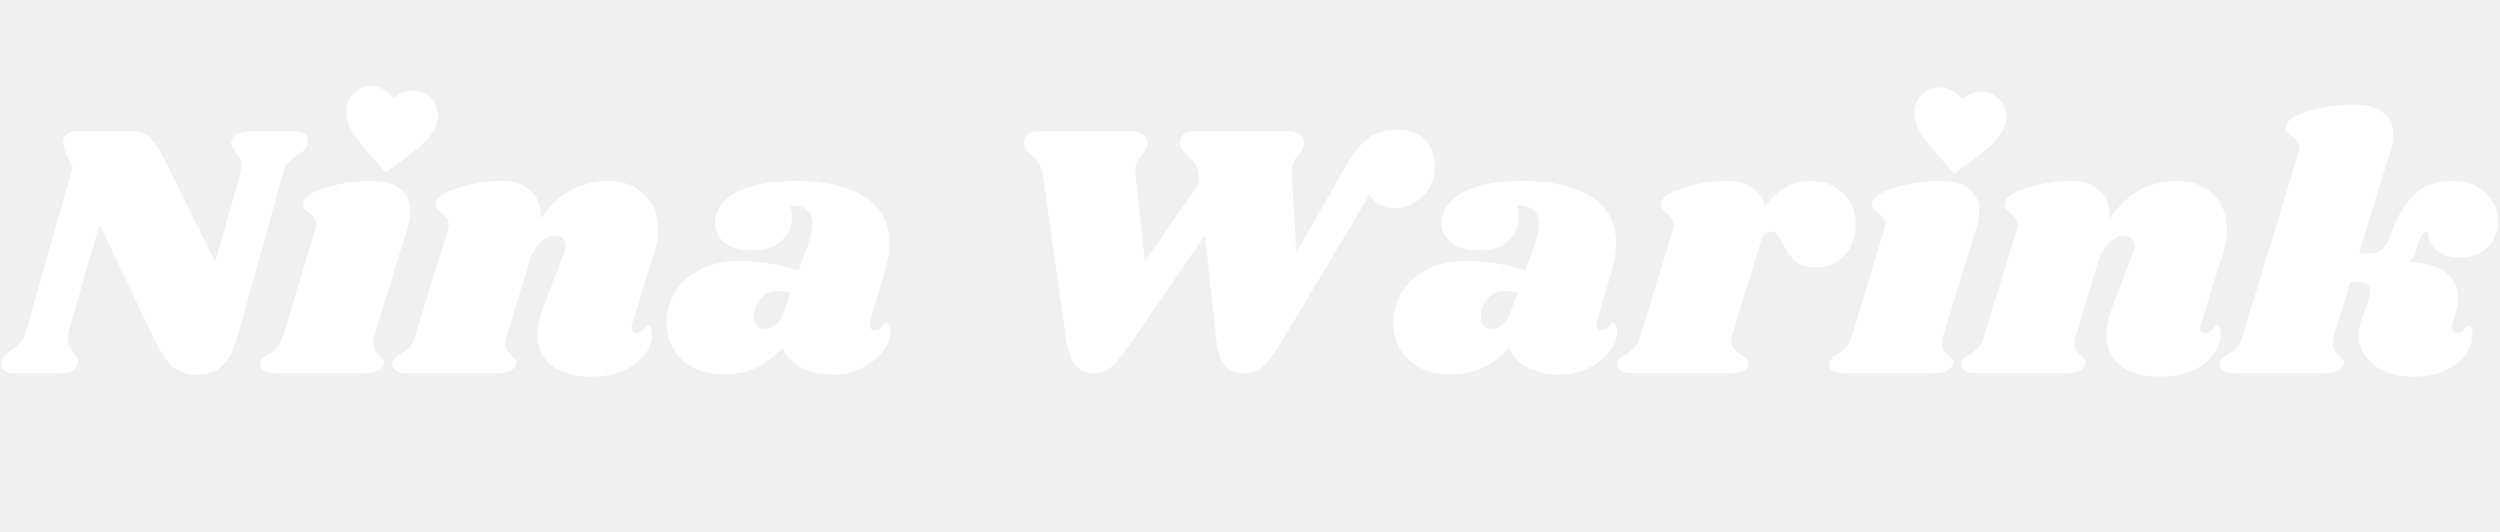
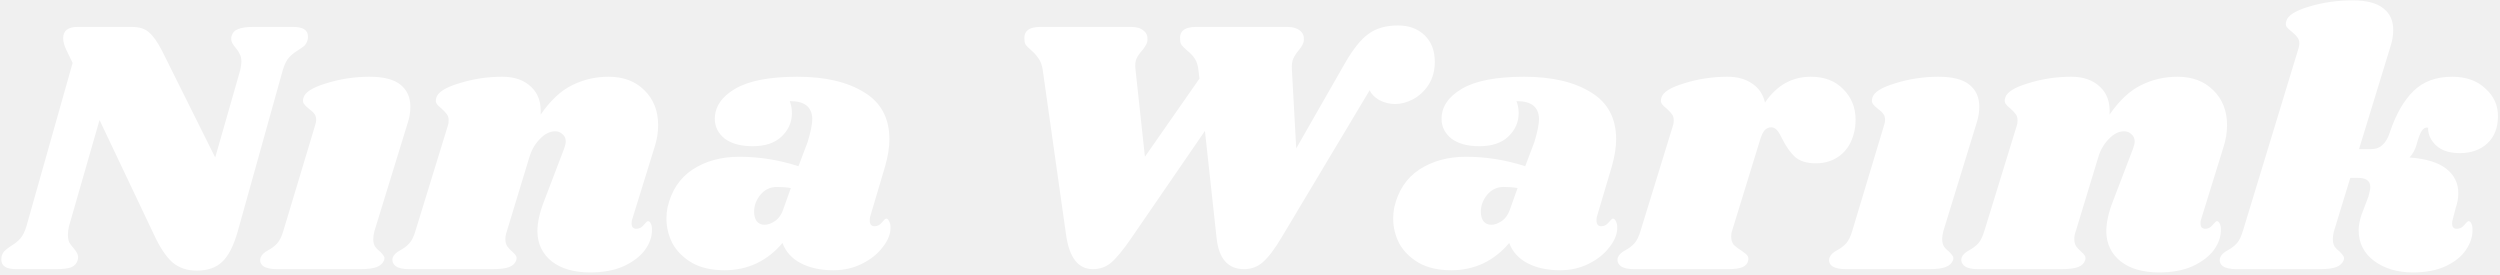
- <svg fill="none" viewBox="0 0 1031 219">
-   <path id="1" d="M805.896 71.754L803.529 68.831C794.616 59.106 788.807 52.573 789.562 45.393C790.178 39.535 795.189 35.477 801.047 36.092C804.259 36.43 807.313 38.279 809.133 40.954C811.47 38.716 814.841 37.542 818.053 37.88C823.911 38.495 827.969 43.507 827.354 49.365C826.599 56.545 819.559 61.728 808.819 69.387L805.896 71.754Z" fill="#fff" />
-   <path id="2" d="M159.056 71.266L156.689 68.343C147.776 58.618 141.967 52.085 142.722 44.904C143.338 39.047 148.349 34.988 154.207 35.604C157.42 35.942 160.473 37.791 162.293 40.466C164.63 38.228 168.001 37.054 171.214 37.392C177.071 38.007 181.13 43.019 180.514 48.877C179.759 56.057 172.719 61.239 161.98 68.899L159.056 71.266Z" fill="#fff" />
-   <path id="3" d="M120.851 54.1C124.951 54.1 127.001 55.4 127.001 58C127.001 58.7 126.951 59.2 126.851 59.5C126.551 60.5 126.101 61.3 125.501 61.9C124.901 62.4 124.051 63 122.951 63.7C121.451 64.6 120.201 65.6 119.201 66.7C118.201 67.8 117.351 69.5 116.651 71.8L98.051 138.4C96.351 144.4 94.201 148.6 91.601 151C89.101 153.4 85.601 154.6 81.101 154.6C77.101 154.6 73.751 153.45 71.051 151.15C68.451 148.75 66.001 145.1 63.701 140.2L41.051 92.5L28.451 136.3C28.151 137.6 28.001 138.75 28.001 139.75C28.001 141.05 28.201 142.15 28.601 143.05C29.101 143.85 29.751 144.7 30.551 145.6C31.651 146.9 32.201 148 32.201 148.9C32.201 149.5 32.151 149.95 32.051 150.25C31.651 151.65 30.751 152.65 29.351 153.25C27.951 153.75 25.851 154 23.051 154H6.701C2.601 154 0.551 152.7 0.551 150.1C0.551 149.4 0.601 148.9 0.701 148.6C1.001 147.6 1.451 146.85 2.051 146.35C2.651 145.75 3.501 145.1 4.601 144.4C6.101 143.5 7.351 142.5 8.351 141.4C9.351 140.3 10.201 138.6 10.901 136.3L29.951 68.95L27.551 64C26.551 62 26.051 60.25 26.051 58.75C26.051 55.65 28.051 54.1 32.051 54.1H54.251C57.451 54.1 59.851 54.85 61.451 56.35C63.151 57.75 64.951 60.3 66.851 64L88.751 107.95L99.101 71.8C99.401 70.4 99.551 69.25 99.551 68.35C99.551 67.05 99.301 66 98.801 65.2C98.401 64.3 97.801 63.4 97.001 62.5C95.901 61.2 95.351 60.1 95.351 59.2C95.351 58.6 95.401 58.15 95.501 57.85C95.901 56.45 96.801 55.5 98.201 55C99.601 54.4 101.701 54.1 104.501 54.1H120.851Z" fill="#fff" />
-   <path id="4" d="M152.435 74.65C158.235 74.65 162.485 75.75 165.185 77.95C167.885 80.15 169.235 83.15 169.235 86.95C169.235 89.25 168.885 91.45 168.185 93.55L154.385 138.4C154.085 139.6 153.935 140.65 153.935 141.55C153.935 142.85 154.185 143.9 154.685 144.7C155.185 145.4 155.885 146.1 156.785 146.8C157.485 147.5 157.985 148.1 158.285 148.6C158.585 149 158.635 149.55 158.435 150.25C157.935 151.55 156.935 152.5 155.435 153.1C153.935 153.7 151.635 154 148.535 154H114.335C111.735 154 109.835 153.6 108.635 152.8C107.435 151.9 107.035 150.75 107.435 149.35C107.835 148.15 108.885 147.1 110.585 146.2C112.085 145.4 113.335 144.45 114.335 143.35C115.335 142.25 116.185 140.5 116.885 138.1L129.935 94.75C130.235 93.85 130.385 93.1 130.385 92.5C130.385 91.4 130.135 90.55 129.635 89.95C129.135 89.25 128.385 88.55 127.385 87.85C126.385 87.05 125.685 86.35 125.285 85.75C124.885 85.15 124.835 84.35 125.135 83.35C125.735 81.05 128.885 79.05 134.585 77.35C140.285 75.55 146.235 74.65 152.435 74.65Z" fill="#fff" />
-   <path id="5" d="M260.767 133.3C260.567 133.7 260.467 134.3 260.467 135.1C260.467 135.8 260.617 136.35 260.917 136.75C261.317 137.15 261.817 137.35 262.417 137.35C263.617 137.35 264.617 136.85 265.417 135.85C266.317 134.75 266.917 134.2 267.217 134.2C267.717 134.2 268.117 134.55 268.417 135.25C268.717 135.85 268.867 136.6 268.867 137.5C268.967 140.4 268.017 143.25 266.017 146.05C264.017 148.75 261.067 151 257.167 152.8C253.367 154.5 248.767 155.35 243.367 155.35C236.767 155.35 231.517 153.85 227.617 150.85C223.717 147.75 221.717 143.65 221.617 138.55C221.617 134.85 222.517 130.7 224.317 126.1L232.567 104.5C233.067 103.2 233.317 102.15 233.317 101.35C233.317 100.05 232.867 99.05 231.967 98.35C231.167 97.55 230.167 97.15 228.967 97.15C226.767 97.15 224.667 98.2 222.667 100.3C220.667 102.3 219.217 104.8 218.317 107.8L209.017 138.4C208.617 139.5 208.417 140.55 208.417 141.55C208.417 142.75 208.667 143.75 209.167 144.55C209.667 145.25 210.367 146 211.267 146.8C211.967 147.4 212.467 147.95 212.767 148.45C213.067 148.95 213.117 149.55 212.917 150.25C212.517 151.55 211.567 152.5 210.067 153.1C208.567 153.7 206.217 154 203.017 154H168.817C166.217 154 164.367 153.6 163.267 152.8C162.067 151.9 161.617 150.75 161.917 149.35C162.317 148.15 163.367 147.1 165.067 146.2C166.567 145.4 167.817 144.45 168.817 143.35C169.817 142.25 170.667 140.5 171.367 138.1L184.717 94.75C184.917 94.25 185.017 93.55 185.017 92.65C185.017 91.55 184.767 90.7 184.267 90.1C183.867 89.5 183.167 88.75 182.167 87.85C181.167 87.05 180.467 86.35 180.067 85.75C179.667 85.15 179.617 84.35 179.917 83.35C180.517 81.05 183.667 79.05 189.367 77.35C195.067 75.55 201.017 74.65 207.217 74.65C212.217 74.65 216.167 76.05 219.067 78.85C221.967 81.55 223.267 85.35 222.967 90.25C227.067 84.35 231.417 80.3 236.017 78.1C240.617 75.8 245.617 74.65 251.017 74.65C257.117 74.65 262.017 76.5 265.717 80.2C269.517 83.9 271.417 88.7 271.417 94.6C271.417 97.7 270.917 100.75 269.917 103.75L260.767 133.3Z" fill="#fff" />
-   <path id="6" d="M328.84 74.65C340.34 74.65 349.54 76.8 356.44 81.1C363.34 85.3 366.79 91.75 366.79 100.45C366.79 103.75 366.19 107.5 364.99 111.7L358.84 132.4C358.74 132.8 358.69 133.3 358.69 133.9C358.69 135.5 359.34 136.3 360.64 136.3C361.84 136.3 362.84 135.8 363.64 134.8C364.54 133.7 365.14 133.15 365.44 133.15C365.94 133.15 366.34 133.5 366.64 134.2C367.04 134.9 367.24 135.7 367.24 136.6C367.34 139.3 366.29 142.05 364.09 144.85C361.99 147.65 359.14 149.95 355.54 151.75C351.94 153.55 347.99 154.45 343.69 154.45C338.49 154.45 334.04 153.5 330.34 151.6C326.64 149.7 324.09 146.9 322.69 143.2C319.69 146.8 316.14 149.6 312.04 151.6C307.94 153.5 303.54 154.45 298.84 154.45C293.54 154.45 289.09 153.45 285.49 151.45C281.89 149.35 279.19 146.7 277.39 143.5C275.69 140.2 274.84 136.75 274.84 133.15C274.84 131.55 274.99 130 275.29 128.5C276.89 121.6 280.34 116.4 285.64 112.9C291.04 109.4 297.44 107.65 304.84 107.65C313.14 107.65 321.29 108.95 329.29 111.55L333.04 101.65C334.34 97.45 334.99 94.2 334.99 91.9C334.89 89.5 334.09 87.7 332.59 86.5C331.09 85.3 328.79 84.7 325.69 84.7C326.29 86.3 326.59 87.95 326.59 89.65C326.59 93.35 325.19 96.55 322.39 99.25C319.59 101.95 315.59 103.3 310.39 103.3C305.49 103.3 301.64 102.25 298.84 100.15C296.14 97.95 294.79 95.25 294.79 92.05C294.79 87.05 297.59 82.9 303.19 79.6C308.79 76.3 317.34 74.65 328.84 74.65ZM320.44 120.1C317.64 120.1 315.34 121.2 313.54 123.4C311.84 125.5 310.99 127.8 310.99 130.3C310.99 131.9 311.34 133.2 312.04 134.2C312.84 135.2 313.94 135.7 315.34 135.7C316.64 135.7 318.04 135.2 319.54 134.2C321.14 133.1 322.29 131.5 322.99 129.4L326.14 120.55C324.44 120.25 322.54 120.1 320.44 120.1Z" fill="#fff" />
-   <path id="7" d="M591.714 68.5C591.714 72.1 590.864 75.25 589.164 77.95C587.464 80.55 585.314 82.55 582.714 83.95C580.214 85.25 577.764 85.9 575.364 85.9C573.064 85.9 570.864 85.35 568.764 84.25C566.764 83.05 565.464 81.7 564.864 80.2L528.414 141.1C525.614 145.8 523.064 149.15 520.764 151.15C518.564 153.05 516.014 154 513.114 154C506.414 154 502.614 149.7 501.714 141.1L496.914 97L466.614 141.1C463.114 146.2 460.264 149.65 458.064 151.45C455.964 153.15 453.514 154 450.714 154C444.614 154 440.914 149.2 439.614 139.6L430.014 71.8C429.714 69.8 429.114 68.2 428.214 67C427.414 65.8 426.364 64.65 425.064 63.55C424.164 62.75 423.514 62.1 423.114 61.6C422.714 61 422.514 60.35 422.514 59.65C422.014 55.95 424.214 54.1 429.114 54.1H466.464C468.764 54.1 470.464 54.6 471.564 55.6C472.764 56.5 473.314 57.75 473.214 59.35C473.214 60.15 472.964 60.95 472.464 61.75C472.064 62.45 471.614 63.1 471.114 63.7C470.014 64.9 469.214 66.05 468.714 67.15C468.214 68.25 468.064 69.7 468.264 71.5L472.164 107.65L494.664 75.4L494.214 71.8C494.014 69.9 493.514 68.35 492.714 67.15C491.914 65.95 490.814 64.8 489.414 63.7C488.414 62.8 487.714 62.1 487.314 61.6C486.914 61 486.714 60.35 486.714 59.65C486.214 55.95 488.414 54.1 493.314 54.1H530.814C533.114 54.1 534.864 54.6 536.064 55.6C537.264 56.5 537.814 57.75 537.714 59.35C537.714 60.65 537.014 62.1 535.614 63.7C534.614 64.9 533.864 66.05 533.364 67.15C532.864 68.25 532.664 69.7 532.764 71.5L534.564 104.2L554.814 68.8C558.114 63.1 561.314 59.15 564.414 56.95C567.514 54.65 571.564 53.5 576.564 53.5C581.064 53.5 584.714 54.85 587.514 57.55C590.314 60.25 591.714 63.9 591.714 68.5Z" fill="#fff" />
-   <path id="8" d="M628.547 74.65C640.047 74.65 649.247 76.8 656.147 81.1C663.047 85.3 666.497 91.75 666.497 100.45C666.497 103.75 665.897 107.5 664.697 111.7L658.547 132.4C658.447 132.8 658.397 133.3 658.397 133.9C658.397 135.5 659.047 136.3 660.347 136.3C661.547 136.3 662.547 135.8 663.347 134.8C664.247 133.7 664.847 133.15 665.147 133.15C665.647 133.15 666.047 133.5 666.347 134.2C666.747 134.9 666.947 135.7 666.947 136.6C667.047 139.3 665.997 142.05 663.797 144.85C661.697 147.65 658.847 149.95 655.247 151.75C651.647 153.55 647.697 154.45 643.397 154.45C638.197 154.45 633.747 153.5 630.047 151.6C626.347 149.7 623.797 146.9 622.397 143.2C619.397 146.8 615.847 149.6 611.747 151.6C607.647 153.5 603.247 154.45 598.547 154.45C593.247 154.45 588.797 153.45 585.197 151.45C581.597 149.35 578.897 146.7 577.097 143.5C575.397 140.2 574.547 136.75 574.547 133.15C574.547 131.55 574.697 130 574.997 128.5C576.597 121.6 580.047 116.4 585.347 112.9C590.747 109.4 597.147 107.65 604.547 107.65C612.847 107.65 620.997 108.95 628.997 111.55L632.747 101.65C634.047 97.45 634.697 94.2 634.697 91.9C634.597 89.5 633.797 87.7 632.297 86.5C630.797 85.3 628.497 84.7 625.397 84.7C625.997 86.3 626.297 87.95 626.297 89.65C626.297 93.35 624.897 96.55 622.097 99.25C619.297 101.95 615.297 103.3 610.097 103.3C605.197 103.3 601.347 102.25 598.547 100.15C595.847 97.95 594.497 95.25 594.497 92.05C594.497 87.05 597.297 82.9 602.897 79.6C608.497 76.3 617.047 74.65 628.547 74.65ZM620.147 120.1C617.347 120.1 615.047 121.2 613.247 123.4C611.547 125.5 610.697 127.8 610.697 130.3C610.697 131.9 611.047 133.2 611.747 134.2C612.547 135.2 613.647 135.7 615.047 135.7C616.347 135.7 617.747 135.2 619.247 134.2C620.847 133.1 621.997 131.5 622.697 129.4L625.847 120.55C624.147 120.25 622.247 120.1 620.147 120.1Z" fill="#fff" />
-   <path id="9" d="M746.791 74.65C752.391 74.65 756.841 76.35 760.141 79.75C763.541 83.15 765.241 87.35 765.241 92.35C765.241 94.25 765.041 96 764.641 97.6C763.641 101.7 761.741 104.85 758.941 107.05C756.141 109.25 752.791 110.35 748.891 110.35C745.091 110.35 742.191 109.45 740.191 107.65C738.291 105.85 736.591 103.45 735.091 100.45C734.291 98.75 733.541 97.5 732.841 96.7C732.141 95.9 731.341 95.5 730.441 95.5C729.441 95.5 728.541 95.9 727.741 96.7C727.041 97.5 726.391 98.9 725.791 100.9L714.241 138.4C714.041 138.9 713.941 139.65 713.941 140.65C713.941 141.95 714.291 143.05 714.991 143.95C715.791 144.75 716.841 145.55 718.141 146.35C719.341 147.15 720.141 147.8 720.541 148.3C720.941 148.8 721.091 149.45 720.991 150.25C720.791 151.55 720.041 152.5 718.741 153.1C717.541 153.7 715.441 154 712.441 154H674.041C671.441 154 669.591 153.6 668.491 152.8C667.291 151.9 666.841 150.75 667.141 149.35C667.541 148.15 668.591 147.1 670.291 146.2C671.791 145.4 673.041 144.45 674.041 143.35C675.041 142.25 675.891 140.5 676.591 138.1L689.941 94.75C690.141 94.25 690.241 93.55 690.241 92.65C690.241 91.55 689.991 90.7 689.491 90.1C689.091 89.5 688.391 88.75 687.391 87.85C686.391 87.05 685.691 86.35 685.291 85.75C684.891 85.15 684.841 84.35 685.141 83.35C685.741 81.05 688.891 79.05 694.591 77.35C700.291 75.55 706.241 74.65 712.441 74.65C716.541 74.65 719.941 75.6 722.641 77.5C725.341 79.3 727.091 81.9 727.891 85.3C732.691 78.2 738.991 74.65 746.791 74.65Z" fill="#fff" />
-   <path id="10" d="M799.457 74.65C805.257 74.65 809.507 75.75 812.207 77.95C814.907 80.15 816.257 83.15 816.257 86.95C816.257 89.25 815.907 91.45 815.207 93.55L801.407 138.4C801.107 139.6 800.957 140.65 800.957 141.55C800.957 142.85 801.207 143.9 801.707 144.7C802.207 145.4 802.907 146.1 803.807 146.8C804.507 147.5 805.007 148.1 805.307 148.6C805.607 149 805.657 149.55 805.457 150.25C804.957 151.55 803.957 152.5 802.457 153.1C800.957 153.7 798.657 154 795.557 154H761.357C758.757 154 756.857 153.6 755.657 152.8C754.457 151.9 754.057 150.75 754.457 149.35C754.857 148.15 755.907 147.1 757.607 146.2C759.107 145.4 760.357 144.45 761.357 143.35C762.357 142.25 763.207 140.5 763.907 138.1L776.957 94.75C777.257 93.85 777.407 93.1 777.407 92.5C777.407 91.4 777.157 90.55 776.657 89.95C776.157 89.25 775.407 88.55 774.407 87.85C773.407 87.05 772.707 86.35 772.307 85.75C771.907 85.15 771.857 84.35 772.157 83.35C772.757 81.05 775.907 79.05 781.607 77.35C787.307 75.55 793.257 74.65 799.457 74.65Z" fill="#fff" />
-   <path id="11" d="M907.788 133.3C907.588 133.7 907.488 134.3 907.488 135.1C907.488 135.8 907.638 136.35 907.938 136.75C908.338 137.15 908.838 137.35 909.438 137.35C910.638 137.35 911.638 136.85 912.438 135.85C913.338 134.75 913.938 134.2 914.238 134.2C914.738 134.2 915.138 134.55 915.438 135.25C915.738 135.85 915.888 136.6 915.888 137.5C915.988 140.4 915.038 143.25 913.038 146.05C911.038 148.75 908.088 151 904.188 152.8C900.388 154.5 895.788 155.35 890.388 155.35C883.788 155.35 878.538 153.85 874.638 150.85C870.738 147.75 868.738 143.65 868.638 138.55C868.638 134.85 869.538 130.7 871.338 126.1L879.588 104.5C880.088 103.2 880.338 102.15 880.338 101.35C880.338 100.05 879.888 99.05 878.988 98.35C878.188 97.55 877.188 97.15 875.988 97.15C873.788 97.15 871.688 98.2 869.688 100.3C867.688 102.3 866.238 104.8 865.338 107.8L856.038 138.4C855.638 139.5 855.438 140.55 855.438 141.55C855.438 142.75 855.688 143.75 856.188 144.55C856.688 145.25 857.388 146 858.288 146.8C858.988 147.4 859.488 147.95 859.788 148.45C860.088 148.95 860.138 149.55 859.938 150.25C859.538 151.55 858.588 152.5 857.088 153.1C855.588 153.7 853.238 154 850.038 154H815.838C813.238 154 811.388 153.6 810.288 152.8C809.088 151.9 808.638 150.75 808.938 149.35C809.338 148.15 810.388 147.1 812.088 146.2C813.588 145.4 814.838 144.45 815.838 143.35C816.838 142.25 817.688 140.5 818.388 138.1L831.738 94.75C831.938 94.25 832.038 93.55 832.038 92.65C832.038 91.55 831.788 90.7 831.288 90.1C830.888 89.5 830.188 88.75 829.188 87.85C828.188 87.05 827.488 86.35 827.088 85.75C826.688 85.15 826.638 84.35 826.938 83.35C827.538 81.05 830.688 79.05 836.388 77.35C842.088 75.55 848.038 74.65 854.238 74.65C859.238 74.65 863.188 76.05 866.088 78.85C868.988 81.55 870.288 85.35 869.988 90.25C874.088 84.35 878.438 80.3 883.038 78.1C887.638 75.8 892.638 74.65 898.038 74.65C904.138 74.65 909.038 76.5 912.738 80.2C916.538 83.9 918.438 88.7 918.438 94.6C918.438 97.7 917.938 100.75 916.938 103.75L907.788 133.3Z" fill="#fff" />
-   <path id="12" d="M1011.26 74.65C1016.96 74.65 1021.51 76.25 1024.91 79.45C1028.41 82.55 1030.16 86.35 1030.16 90.85C1030.16 95.65 1028.71 99.4 1025.81 102.1C1022.91 104.8 1019.11 106.15 1014.41 106.15C1010.21 106.15 1006.96 105.1 1004.66 103C1002.36 100.8 1001.26 98.35 1001.36 95.65C1000.36 95.45 999.511 95.85 998.811 96.85C998.111 97.85 997.361 99.8 996.561 102.7C996.061 104.6 995.111 106.35 993.711 107.95C1000.51 108.45 1005.56 110 1008.86 112.6C1012.16 115.2 1013.81 118.55 1013.81 122.65C1013.81 124.65 1013.46 126.65 1012.76 128.65L1011.56 133.3C1011.36 133.8 1011.26 134.45 1011.26 135.25C1011.26 136.65 1011.91 137.35 1013.21 137.35C1014.41 137.35 1015.41 136.85 1016.21 135.85C1017.11 134.75 1017.71 134.2 1018.01 134.2C1018.51 134.2 1018.91 134.55 1019.21 135.25C1019.51 135.85 1019.66 136.6 1019.66 137.5C1019.76 140.4 1018.86 143.25 1016.96 146.05C1015.16 148.75 1012.36 151 1008.56 152.8C1004.86 154.5 1000.36 155.35 995.061 155.35C988.661 155.35 983.311 153.75 979.011 150.55C974.811 147.35 972.711 143.15 972.711 137.95C972.711 136.05 973.111 133.9 973.911 131.5L976.761 124C977.261 122.2 977.511 120.9 977.511 120.1C977.511 118.8 977.061 117.85 976.161 117.25C975.361 116.65 974.061 116.35 972.261 116.35H969.261L962.511 138.4C962.211 139.6 962.061 140.65 962.061 141.55C962.061 142.85 962.311 143.9 962.811 144.7C963.311 145.4 964.011 146.1 964.911 146.8C965.611 147.5 966.111 148.1 966.411 148.6C966.711 149 966.761 149.55 966.561 150.25C966.061 151.55 965.061 152.5 963.561 153.1C962.061 153.7 959.761 154 956.661 154H922.461C919.861 154 917.961 153.6 916.761 152.8C915.561 151.9 915.161 150.75 915.561 149.35C915.961 148.15 917.011 147.1 918.711 146.2C920.211 145.4 921.461 144.45 922.461 143.35C923.461 142.25 924.311 140.5 925.011 138.1L947.811 63.25C948.111 62.35 948.261 61.6 948.261 61C948.261 59.9 947.961 59 947.361 58.3C946.861 57.6 946.161 56.9 945.261 56.2C944.261 55.4 943.511 54.7 943.011 54.1C942.611 53.5 942.561 52.7 942.861 51.7C943.461 49.4 946.611 47.4 952.311 45.7C958.011 44 963.961 43.15 970.161 43.15C975.961 43.15 980.211 44.25 982.911 46.45C985.611 48.55 986.961 51.5 986.961 55.3C986.961 57.6 986.611 59.8 985.911 61.9L972.861 104.5H977.811C979.811 104.5 981.411 103.9 982.611 102.7C983.911 101.5 984.911 99.75 985.611 97.45C988.111 90.05 991.361 84.4 995.361 80.5C999.361 76.6 1004.66 74.65 1011.26 74.65Z" fill="#fff" />
+ <svg xmlns="http://www.w3.org/2000/svg" viewBox="0 0 1031 113" fill="none">
+   <path d="M120.851 11.1c4.1 0 6.15 1.3 6.15 3.9 0 .7-.05 1.2-.15 1.5-.3 1-.75 1.8-1.35 2.4-.6.5-1.45 1.1-2.55 1.8-1.5.9-2.75 1.9-3.75 3s-1.85 2.8-2.55 5.1l-18.6 66.6c-1.7 6-3.85 10.2-6.45 12.6-2.5 2.4-6 3.6-10.5 3.6-4 0-7.35-1.15-10.05-3.45-2.6-2.4-5.05-6.05-7.35-10.95L41.05 49.5l-12.6 43.8c-.3 1.3-.45 2.45-.45 3.45 0 1.3.2 2.4.6 3.3.5.8 1.15 1.65 1.95 2.55 1.1 1.3 1.65 2.4 1.65 3.3 0 .6-.05 1.05-.15 1.35-.4 1.4-1.3 2.4-2.7 3-1.4.5-3.5.75-6.3.75H6.7c-4.1 0-6.15-1.3-6.15-3.9 0-.7.05-1.2.15-1.5.3-1 .75-1.75 1.35-2.25.6-.6 1.45-1.25 2.55-1.95 1.5-.9 2.75-1.9 3.75-3s1.85-2.8 2.55-5.1l19.05-67.35-2.4-4.95c-1-2-1.5-3.75-1.5-5.25 0-3.1 2-4.65 6-4.65h22.2c3.2 0 5.6.75 7.2 2.25 1.7 1.4 3.5 3.95 5.4 7.65l21.9 43.95L99.1 28.8c.3-1.4.45-2.55.45-3.45 0-1.3-.25-2.35-.75-3.15-.4-.9-1-1.8-1.8-2.7-1.1-1.3-1.65-2.4-1.65-3.3 0-.6.05-1.05.15-1.35.4-1.4 1.3-2.35 2.7-2.85 1.4-.6 3.5-.9 6.3-.9h16.35zM152.435 31.65c5.8 0 10.05 1.1 12.75 3.3 2.7 2.2 4.05 5.2 4.05 9 0 2.3-.35 4.5-1.05 6.6l-13.8 44.85c-.3 1.2-.45 2.25-.45 3.15 0 1.3.25 2.35.75 3.15.5.7 1.2 1.4 2.1 2.1.7.7 1.2 1.3 1.5 1.8.3.4.35.95.15 1.65-.5 1.3-1.5 2.25-3 2.85-1.5.6-3.8.9-6.9.9h-34.2c-2.6 0-4.5-.4-5.7-1.2-1.2-.9-1.6-2.05-1.2-3.45.4-1.2 1.45-2.25 3.15-3.15 1.5-.8 2.75-1.75 3.75-2.85s1.85-2.85 2.55-5.25l13.05-43.35c.3-.9.45-1.65.45-2.25 0-1.1-.25-1.95-.75-2.55-.5-.7-1.25-1.4-2.25-2.1-1-.8-1.7-1.5-2.1-2.1-.4-.6-.45-1.4-.15-2.4.6-2.3 3.75-4.3 9.45-6 5.7-1.8 11.65-2.7 17.85-2.7zM260.767 90.3c-.2.4-.3 1-.3 1.8 0 .7.15 1.25.45 1.65.4.4.9.6 1.5.6 1.2 0 2.2-.5 3-1.5.9-1.1 1.5-1.65 1.8-1.65.5 0 .9.35 1.2 1.05.3.6.45 1.35.45 2.25.1 2.9-.85 5.75-2.85 8.55-2 2.7-4.95 4.95-8.85 6.75-3.8 1.7-8.4 2.55-13.8 2.55-6.6 0-11.85-1.5-15.75-4.5-3.9-3.1-5.9-7.2-6-12.3 0-3.7.9-7.85 2.7-12.45l8.25-21.6c.5-1.3.75-2.35.75-3.15 0-1.3-.45-2.3-1.35-3-.8-.8-1.8-1.2-3-1.2-2.2 0-4.3 1.05-6.3 3.15-2 2-3.45 4.5-4.35 7.5l-9.3 30.6c-.4 1.1-.6 2.15-.6 3.15 0 1.2.25 2.2.75 3 .5.7 1.2 1.45 2.1 2.25.7.6 1.2 1.15 1.5 1.65.3.5.35 1.1.15 1.8-.4 1.3-1.35 2.25-2.85 2.85-1.5.6-3.85.9-7.05.9h-34.2c-2.6 0-4.45-.4-5.55-1.2-1.2-.9-1.65-2.05-1.35-3.45.4-1.2 1.45-2.25 3.15-3.15 1.5-.8 2.75-1.75 3.75-2.85s1.85-2.85 2.55-5.25l13.35-43.35c.2-.5.3-1.2.3-2.1 0-1.1-.25-1.95-.75-2.55-.4-.6-1.1-1.35-2.1-2.25-1-.8-1.7-1.5-2.1-2.1-.4-.6-.45-1.4-.15-2.4.6-2.3 3.75-4.3 9.45-6 5.7-1.8 11.65-2.7 17.85-2.7 5 0 8.95 1.4 11.85 4.2 2.9 2.7 4.2 6.5 3.9 11.4 4.1-5.9 8.45-9.95 13.05-12.15 4.6-2.3 9.6-3.45 15-3.45 6.1 0 11 1.85 14.7 5.55 3.8 3.7 5.7 8.5 5.7 14.4 0 3.1-.5 6.15-1.5 9.15l-9.15 29.55zM328.84 31.65c11.5 0 20.7 2.15 27.6 6.45 6.9 4.2 10.35 10.65 10.35 19.35 0 3.3-.6 7.05-1.8 11.25l-6.15 20.7c-.1.4-.15.9-.15 1.5 0 1.6.65 2.4 1.95 2.4 1.2 0 2.2-.5 3-1.5.9-1.1 1.5-1.65 1.8-1.65.5 0 .9.35 1.2 1.05.4.7.6 1.5.6 2.4.1 2.7-.95 5.45-3.15 8.25-2.1 2.8-4.95 5.1-8.55 6.9-3.6 1.8-7.55 2.7-11.85 2.7-5.2 0-9.65-.95-13.35-2.85-3.7-1.9-6.25-4.7-7.65-8.4-3 3.6-6.55 6.4-10.65 8.4-4.1 1.9-8.5 2.85-13.2 2.85-5.3 0-9.75-1-13.35-3-3.6-2.1-6.3-4.75-8.1-7.95-1.7-3.3-2.55-6.75-2.55-10.35 0-1.6.15-3.15.45-4.65 1.6-6.9 5.05-12.1 10.35-15.6 5.4-3.5 11.8-5.25 19.2-5.25 8.3 0 16.45 1.3 24.45 3.9l3.75-9.9c1.3-4.2 1.95-7.45 1.95-9.75-.1-2.4-.9-4.2-2.4-5.4-1.5-1.2-3.8-1.8-6.9-1.8.6 1.6.9 3.25.9 4.95 0 3.7-1.4 6.9-4.2 9.6-2.8 2.7-6.8 4.05-12 4.05-4.9 0-8.75-1.05-11.55-3.15-2.7-2.2-4.05-4.9-4.05-8.1 0-5 2.8-9.15 8.4-12.45 5.6-3.3 14.15-4.95 25.65-4.95zm-8.4 45.45c-2.8 0-5.1 1.1-6.9 3.3-1.7 2.1-2.55 4.4-2.55 6.9 0 1.6.35 2.9 1.05 3.9.8 1 1.9 1.5 3.3 1.5 1.3 0 2.7-.5 4.2-1.5 1.6-1.1 2.75-2.7 3.45-4.8l3.15-8.85c-1.7-.3-3.6-.45-5.7-.45zM591.714 25.5c0 3.6-.85 6.75-2.55 9.45-1.7 2.6-3.85 4.6-6.45 6-2.5 1.3-4.95 1.95-7.35 1.95-2.3 0-4.5-.55-6.6-1.65-2-1.2-3.3-2.55-3.9-4.05l-36.45 60.9c-2.8 4.7-5.35 8.05-7.65 10.05-2.2 1.9-4.75 2.85-7.65 2.85-6.7 0-10.5-4.3-11.4-12.9l-4.8-44.1-30.3 44.1c-3.5 5.1-6.35 8.55-8.55 10.35-2.1 1.7-4.55 2.55-7.35 2.55-6.1 0-9.8-4.8-11.1-14.4l-9.6-67.8c-.3-2-.9-3.6-1.8-4.8-.8-1.2-1.85-2.35-3.15-3.45-.9-.8-1.55-1.45-1.95-1.95-.4-.6-.6-1.25-.6-1.95-.5-3.7 1.7-5.55 6.6-5.55h37.35c2.3 0 4 .5 5.1 1.5 1.2.9 1.75 2.15 1.65 3.75 0 .8-.25 1.6-.75 2.4-.4.7-.85 1.35-1.35 1.95-1.1 1.2-1.9 2.35-2.4 3.45s-.65 2.55-.45 4.35l3.9 36.15 22.5-32.25-.45-3.6c-.2-1.9-.7-3.45-1.5-4.65-.8-1.2-1.9-2.35-3.3-3.45-1-.9-1.7-1.6-2.1-2.1-.4-.6-.6-1.25-.6-1.95-.5-3.7 1.7-5.55 6.6-5.55h37.5c2.3 0 4.05.5 5.25 1.5 1.2.9 1.75 2.15 1.65 3.75 0 1.3-.7 2.75-2.1 4.35-1 1.2-1.75 2.35-2.25 3.45s-.7 2.55-.6 4.35l1.8 32.7 20.25-35.4c3.3-5.7 6.5-9.65 9.6-11.85 3.1-2.3 7.15-3.45 12.15-3.45 4.5 0 8.15 1.35 10.95 4.05 2.8 2.7 4.2 6.35 4.2 10.95zM628.547 31.65c11.5 0 20.7 2.15 27.6 6.45 6.9 4.2 10.35 10.65 10.35 19.35 0 3.3-.6 7.05-1.8 11.25l-6.15 20.7c-.1.4-.15.9-.15 1.5 0 1.6.65 2.4 1.95 2.4 1.2 0 2.2-.5 3-1.5.9-1.1 1.5-1.65 1.8-1.65.5 0 .9.35 1.2 1.05.4.7.6 1.5.6 2.4.1 2.7-.95 5.45-3.15 8.25-2.1 2.8-4.95 5.1-8.55 6.9-3.6 1.8-7.55 2.7-11.85 2.7-5.2 0-9.65-.95-13.35-2.85-3.7-1.9-6.25-4.7-7.65-8.4-3 3.6-6.55 6.4-10.65 8.4-4.1 1.9-8.5 2.85-13.2 2.85-5.3 0-9.75-1-13.35-3-3.6-2.1-6.3-4.75-8.1-7.95-1.7-3.3-2.55-6.75-2.55-10.35 0-1.6.15-3.15.45-4.65 1.6-6.9 5.05-12.1 10.35-15.6 5.4-3.5 11.8-5.25 19.2-5.25 8.3 0 16.45 1.3 24.45 3.9l3.75-9.9c1.3-4.2 1.95-7.45 1.95-9.75-.1-2.4-.9-4.2-2.4-5.4-1.5-1.2-3.8-1.8-6.9-1.8.6 1.6.9 3.25.9 4.95 0 3.7-1.4 6.9-4.2 9.6-2.8 2.7-6.8 4.05-12 4.05-4.9 0-8.75-1.05-11.55-3.15-2.7-2.2-4.05-4.9-4.05-8.1 0-5 2.8-9.15 8.4-12.45 5.6-3.3 14.15-4.95 25.65-4.95zm-8.4 45.45c-2.8 0-5.1 1.1-6.9 3.3-1.7 2.1-2.55 4.4-2.55 6.9 0 1.6.35 2.9 1.05 3.9.8 1 1.9 1.5 3.3 1.5 1.3 0 2.7-.5 4.2-1.5 1.6-1.1 2.75-2.7 3.45-4.8l3.15-8.85c-1.7-.3-3.6-.45-5.7-.45zM746.791 31.65c5.6 0 10.05 1.7 13.35 5.1 3.4 3.4 5.1 7.6 5.1 12.6 0 1.9-.2 3.65-.6 5.25-1 4.1-2.9 7.25-5.7 9.45-2.8 2.2-6.15 3.3-10.05 3.3-3.8 0-6.7-.9-8.7-2.7-1.9-1.8-3.6-4.2-5.1-7.2-.8-1.7-1.55-2.95-2.25-3.75-.7-.8-1.5-1.2-2.4-1.2-1 0-1.9.4-2.7 1.2-.7.8-1.35 2.2-1.95 4.2l-11.55 37.5c-.2.5-.3 1.25-.3 2.25 0 1.3.35 2.4 1.05 3.3.8.8 1.85 1.6 3.15 2.4 1.2.8 2 1.45 2.4 1.95.4.5.55 1.15.45 1.95-.2 1.3-.95 2.25-2.25 2.85-1.2.6-3.3.9-6.3.9h-38.4c-2.6 0-4.45-.4-5.55-1.2-1.2-.9-1.65-2.05-1.35-3.45.4-1.2 1.45-2.25 3.15-3.15 1.5-.8 2.75-1.75 3.75-2.85s1.85-2.85 2.55-5.25l13.35-43.35c.2-.5.3-1.2.3-2.1 0-1.1-.25-1.95-.75-2.55-.4-.6-1.1-1.35-2.1-2.25-1-.8-1.7-1.5-2.1-2.1-.4-.6-.45-1.4-.15-2.4.6-2.3 3.75-4.3 9.45-6 5.7-1.8 11.65-2.7 17.85-2.7 4.1 0 7.5.95 10.2 2.85 2.7 1.8 4.45 4.4 5.25 7.8 4.8-7.1 11.1-10.65 18.9-10.65zM799.457 31.65c5.8 0 10.05 1.1 12.75 3.3 2.7 2.2 4.05 5.2 4.05 9 0 2.3-.35 4.5-1.05 6.6l-13.8 44.85c-.3 1.2-.45 2.25-.45 3.15 0 1.3.25 2.35.75 3.15.5.7 1.2 1.4 2.1 2.1.7.7 1.2 1.3 1.5 1.8.3.4.35.95.15 1.65-.5 1.3-1.5 2.25-3 2.85-1.5.6-3.8.9-6.9.9h-34.2c-2.6 0-4.5-.4-5.7-1.2-1.2-.9-1.6-2.05-1.2-3.45.4-1.2 1.45-2.25 3.15-3.15 1.5-.8 2.75-1.75 3.75-2.85s1.85-2.85 2.55-5.25l13.05-43.35c.3-.9.45-1.65.45-2.25 0-1.1-.25-1.95-.75-2.55-.5-.7-1.25-1.4-2.25-2.1-1-.8-1.7-1.5-2.1-2.1-.4-.6-.45-1.4-.15-2.4.6-2.3 3.75-4.3 9.45-6 5.7-1.8 11.65-2.7 17.85-2.7zM907.788 90.3c-.2.4-.3 1-.3 1.8 0 .7.15 1.25.45 1.65.4.4.9.6 1.5.6 1.2 0 2.2-.5 3-1.5.9-1.1 1.5-1.65 1.8-1.65.5 0 .9.35 1.2 1.05.3.6.45 1.35.45 2.25.1 2.9-.85 5.75-2.85 8.55-2 2.7-4.95 4.95-8.85 6.75-3.8 1.7-8.4 2.55-13.8 2.55-6.6 0-11.85-1.5-15.75-4.5-3.9-3.1-5.9-7.2-6-12.3 0-3.7.9-7.85 2.7-12.45l8.25-21.6c.5-1.3.75-2.35.75-3.15 0-1.3-.45-2.3-1.35-3-.8-.8-1.8-1.2-3-1.2-2.2 0-4.3 1.05-6.3 3.15-2 2-3.45 4.5-4.35 7.5l-9.3 30.6c-.4 1.1-.6 2.15-.6 3.15 0 1.2.25 2.2.75 3 .5.7 1.2 1.45 2.1 2.25.7.6 1.2 1.15 1.5 1.65.3.5.35 1.1.15 1.8-.4 1.3-1.35 2.25-2.85 2.85-1.5.6-3.85.9-7.05.9h-34.2c-2.6 0-4.45-.4-5.55-1.2-1.2-.9-1.65-2.05-1.35-3.45.4-1.2 1.45-2.25 3.15-3.15 1.5-.8 2.75-1.75 3.75-2.85s1.85-2.85 2.55-5.25l13.35-43.35c.2-.5.3-1.2.3-2.1 0-1.1-.25-1.95-.75-2.55-.4-.6-1.1-1.35-2.1-2.25-1-.8-1.7-1.5-2.1-2.1-.4-.6-.45-1.4-.15-2.4.6-2.3 3.75-4.3 9.45-6 5.7-1.8 11.65-2.7 17.85-2.7 5 0 8.95 1.4 11.85 4.2 2.9 2.7 4.2 6.5 3.9 11.4 4.1-5.9 8.45-9.95 13.05-12.15 4.6-2.3 9.6-3.45 15-3.45 6.1 0 11 1.85 14.7 5.55 3.8 3.7 5.7 8.5 5.7 14.4 0 3.1-.5 6.15-1.5 9.15l-9.15 29.55zM1011.26 31.65c5.7 0 10.25 1.6 13.65 4.8 3.5 3.1 5.25 6.9 5.25 11.4 0 4.8-1.45 8.55-4.35 11.25-2.9 2.7-6.7 4.05-11.4 4.05-4.2 0-7.45-1.05-9.75-3.15-2.3-2.2-3.4-4.65-3.3-7.35-1-.2-1.849.2-2.549 1.2s-1.45 2.95-2.25 5.85c-.5 1.9-1.45 3.65-2.85 5.25 6.799.5 11.849 2.05 15.149 4.65 3.3 2.6 4.95 5.95 4.95 10.05 0 2-.35 4-1.05 6l-1.2 4.65c-.2.5-.3 1.15-.3 1.95 0 1.4.65 2.1 1.95 2.1 1.2 0 2.2-.5 3-1.5.9-1.1 1.5-1.65 1.8-1.65.5 0 .9.35 1.2 1.05.3.6.45 1.35.45 2.25.1 2.9-.8 5.75-2.7 8.55-1.8 2.7-4.6 4.95-8.4 6.75-3.7 1.7-8.2 2.55-13.499 2.55-6.4 0-11.75-1.6-16.05-4.8-4.2-3.2-6.3-7.4-6.3-12.6 0-1.9.4-4.05 1.2-6.45l2.85-7.5c.5-1.8.75-3.1.75-3.9 0-1.3-.45-2.25-1.35-2.85-.8-.6-2.1-.9-3.9-.9h-3l-6.75 22.05c-.3 1.2-.45 2.25-.45 3.15 0 1.3.25 2.35.75 3.15.5.7 1.2 1.4 2.1 2.1.7.7 1.2 1.3 1.5 1.8.3.4.35.95.15 1.65-.5 1.3-1.5 2.25-3 2.85-1.5.6-3.8.9-6.9.9h-34.2c-2.6 0-4.5-.4-5.7-1.2-1.2-.9-1.6-2.05-1.2-3.45.4-1.2 1.45-2.25 3.15-3.15 1.5-.8 2.75-1.75 3.75-2.85s1.85-2.85 2.55-5.25l22.8-74.85c.3-.9.45-1.65.45-2.25 0-1.1-.3-2-.9-2.7-.5-.7-1.2-1.4-2.1-2.1-1-.8-1.75-1.5-2.25-2.1-.4-.6-.45-1.4-.15-2.4.6-2.3 3.75-4.3 9.45-6 5.7-1.7 11.65-2.55 17.85-2.55 5.8 0 10.05 1.1 12.75 3.3 2.7 2.1 4.05 5.05 4.05 8.85 0 2.3-.35 4.5-1.05 6.6l-13.05 42.6h4.95c2 0 3.6-.6 4.8-1.8 1.3-1.2 2.3-2.95 3-5.25 2.5-7.4 5.75-13.05 9.75-16.95 4-3.9 9.299-5.85 15.899-5.85z" fill="#FFF" />
</svg>
